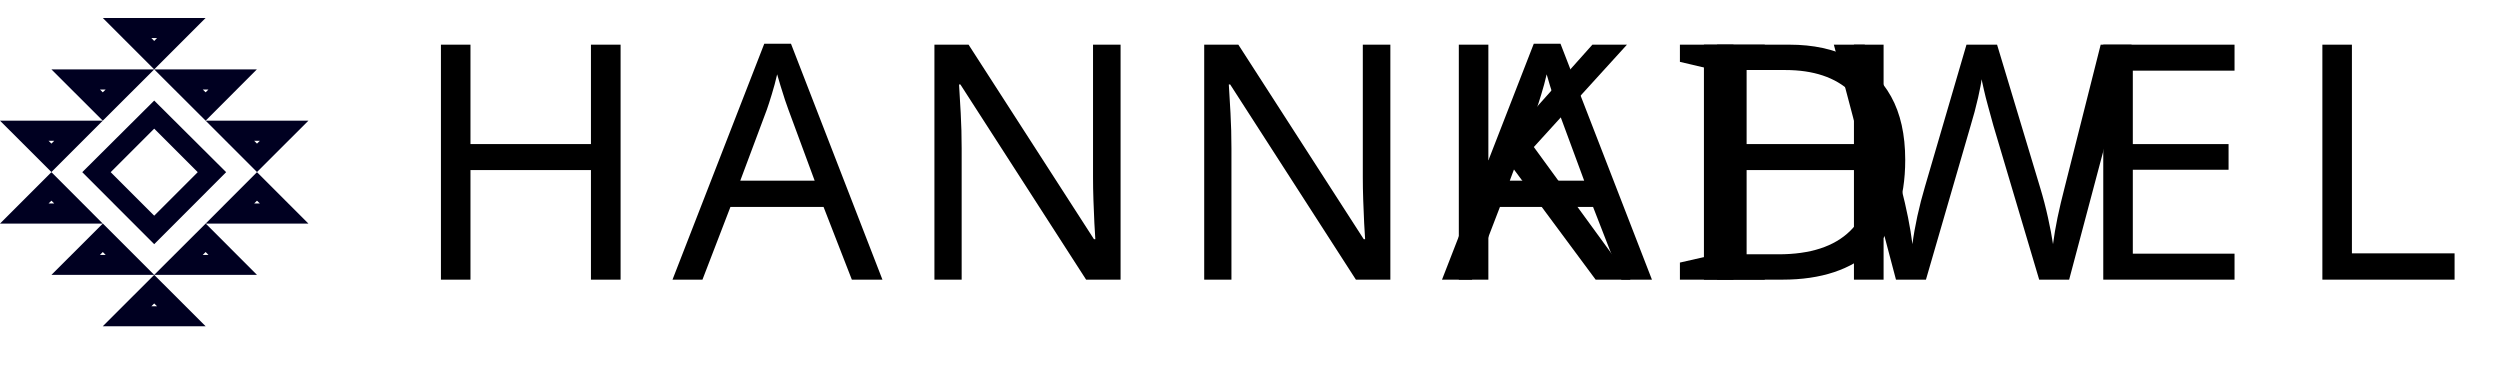
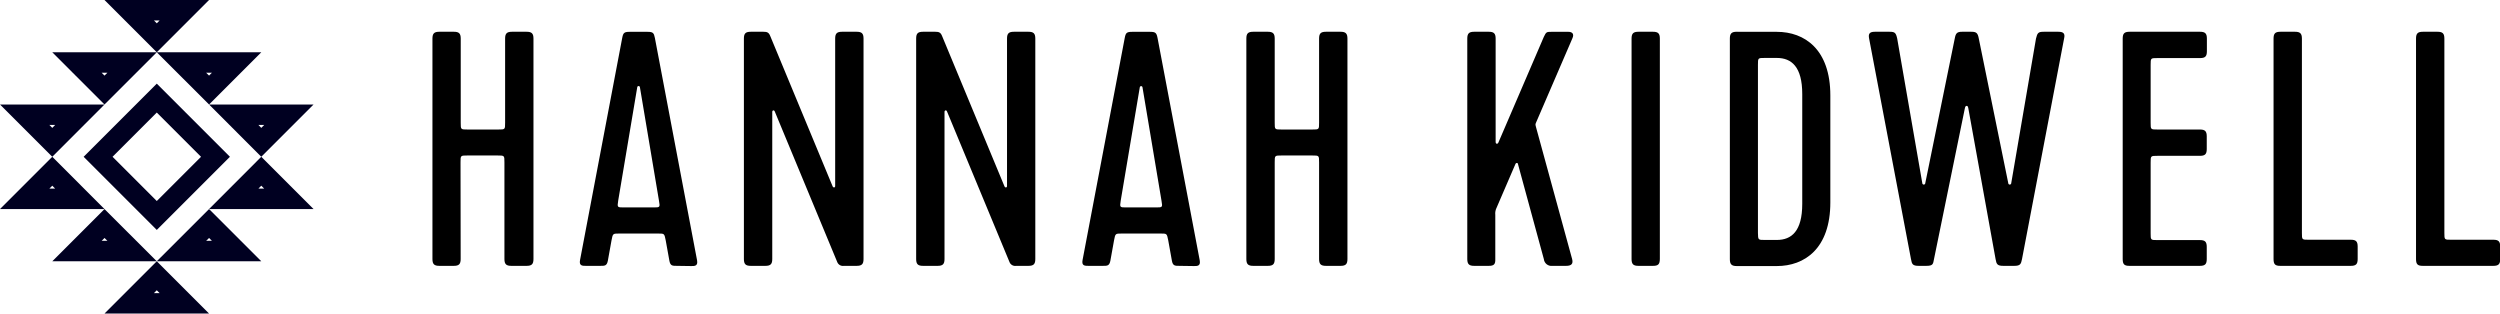
- <svg xmlns="http://www.w3.org/2000/svg" viewBox="0 0 372.88 56.09">
+ <svg xmlns="http://www.w3.org/2000/svg" viewBox="0 0 366.75 46">
  <defs>
-     <style>.cls-1{font-size:49.07px;font-family:Cervo-Regular, Cervo;}.cls-2{letter-spacing:0.06em;}.cls-3{letter-spacing:0.11em;}.cls-4{letter-spacing:0.05em;}.cls-5{letter-spacing:0.1em;}.cls-6{fill:#000021;}</style>
+     <style>.cls-1{fill:#000021;}</style>
  </defs>
  <g id="Layer_2" data-name="Layer 2">
    <g id="Layer_1-2" data-name="Layer 1">
-       <text class="cls-1" transform="translate(61 41.71)">
-         <tspan class="cls-2">HANNAH</tspan>
-         <tspan x="142" y="0"> </tspan>
-         <tspan class="cls-3" x="151.82" y="0">KI</tspan>
-         <tspan class="cls-4" x="190.34" y="0">D</tspan>
-         <tspan class="cls-5" x="211.93" y="0">W</tspan>
-         <tspan class="cls-3" x="247.94" y="0">ELL</tspan>
-       </text>
+       <path d="M67.58,38c0,.74-.25,1-1,1H64.44c-.74,0-1-.25-1-1V5.66c0-.74.25-1,1-1h2.15c.74,0,1,.25,1,1V18c0,1,0,1,1,1h4.51c1,0,1,0,1-1V5.66c0-.74.25-1,1-1h2.16c.74,0,1,.25,1,1V38c0,.74-.25,1-1,1H75c-.73,0-1-.25-1-1V23.81c0-1,0-1-1-1H68.56c-1,0-1,0-1,1Z" />
+       <path d="M99.28,39c-.64,0-.94,0-1.08-.74l-.54-3c-.2-1-.2-1-1.08-1H90.83c-.93,0-.93,0-1.12,1l-.54,3c-.15.74-.45.74-1.08.74H85.93c-.49,0-1,0-.84-.84L91.28,5.56c.14-.74.29-.89,1.08-.89H95c.78,0,.93.15,1.07.89l6.19,32.63c.15.84-.35.84-.84.84Zm-8.59-9.57c-.15,1-.15,1,.83,1h4.32c1,0,1,0,.83-1L93.88,12.82a.2.2,0,0,0-.4,0Z" />
+       <path d="M123.81,39a.9.9,0,0,1-1-.59l-9.13-22c-.1-.34-.39-.24-.39,0V38c0,.74-.25,1-1,1h-2.16c-.74,0-1-.25-1-1V5.66c0-.74.24-1,1-1H112c.54,0,.79.1,1,.64l9.13,22c.1.29.39.24.39,0V5.66c0-.74.25-1,1-1h2.16c.74,0,1,.25,1,1V38c0,.74-.25,1-1,1Z" />
+       <path d="M149.08,39a.9.9,0,0,1-1-.59l-9.13-22c-.1-.34-.39-.24-.39,0V38c0,.74-.25,1-1,1h-2.16c-.74,0-1-.25-1-1V5.66c0-.74.24-1,1-1h1.81c.54,0,.79.1,1,.64l9.13,22c.1.29.39.24.39,0V5.66c0-.74.25-1,1-1h2.15c.74,0,1,.25,1,1V38c0,.74-.25,1-1,1Z" />
+       <path d="M173,39c-.64,0-.94,0-1.08-.74l-.54-3c-.2-1-.2-1-1.08-1h-5.75c-.93,0-.93,0-1.12,1l-.54,3c-.15.74-.45.74-1.08.74h-2.16c-.49,0-1,0-.84-.84L165,5.56c.14-.74.29-.89,1.08-.89h2.65c.78,0,.93.15,1.08.89L176,38.19c.15.84-.34.84-.84.84Zm-8.59-9.57c-.15,1-.15,1,.83,1h4.32c1,0,1,0,.83-1l-2.79-16.64a.2.2,0,0,0-.39,0Z" />
+       <path d="M187,38c0,.74-.25,1-1,1h-2.16c-.74,0-1-.25-1-1V5.66c0-.74.24-1,1-1H186c.73,0,1,.25,1,1V18c0,1,0,1,1,1h4.51c1,0,1,0,1-1V5.66c0-.74.24-1,1-1h2.16c.73,0,1,.25,1,1V38c0,.74-.25,1-1,1h-2.16c-.74,0-1-.25-1-1V23.81c0-1,0-1-1-1H188c-1,0-1,0-1,1Z" />
+       <path d="M218.41,39h-2.16c-.73,0-1-.25-1-1V5.66c0-.74.25-1,1-1h2.16c.74,0,1,.25,1,1V20.82c0,.34.3.34.4.1l6.67-15.51c.34-.74.44-.74,1.08-.74h2.55c.39,0,.93.2.54,1L225.33,18c-.1.25-.1.25,0,.64L230.63,38c.2.74-.15,1-.88,1h-2a1.12,1.12,0,0,1-1.27-1l-3.78-13.88c0-.25-.29-.3-.39-.05l-2.75,6.38a1.9,1.9,0,0,0-.2,1.08V38C219.39,38.78,219.15,39,218.41,39Z" />
+       <path d="M242.5,39h-2.15c-.74,0-1-.25-1-1V5.66c0-.74.25-1,1-1h2.15c.74,0,1,.25,1,1V38C243.49,38.78,243.24,39,242.5,39Z" />
+       <path d="M260.66,4.67c4.07,0,7.85,2.56,7.85,9.33V29.7c0,6.77-3.78,9.33-7.85,9.33h-5.89c-.73,0-1-.25-1-1V5.66c0-.74.25-1,1-1ZM258.89,35.2h1.77c2.16,0,3.73-1.28,3.73-5.3V13.8c0-4-1.57-5.3-3.73-5.3h-1.77c-1,0-1,0-1,1V34.17C257.91,35.2,257.91,35.2,258.89,35.2Z" />
+       <path d="M288.24,15.91,283.72,38c-.14.74-.14,1-1.13,1h-1.12c-.89,0-1-.25-1.13-1L274.2,5.66c-.14-.69.05-1,.84-1h2.16c.78,0,.93.15,1.12,1L282,26.86a.22.22,0,0,0,.44,0l4.32-21.2c.14-.79.34-1,1.08-1h1.37c.74,0,.93.2,1.08,1l4.32,21.2a.22.22,0,0,0,.44,0l3.63-21.2c.2-.84.34-1,1.13-1h2.16c.78,0,1,.3.83,1L296.63,38c-.15.74-.25,1-1.13,1h-1.62c-.88,0-1-.25-1.13-1l-4-22.13c-.05-.24-.1-.34-.25-.34S288.29,15.67,288.24,15.91Z" />
+       <path d="M311.4,38V5.66c0-.74.24-1,1-1h10.35c.74,0,1,.25,1,1V7.52c0,.74-.24,1-1,1H316.5c-1,0-1,0-1,1V18c0,1,0,1,1,1h6.23c.74,0,1,.25,1,1v1.86c0,.74-.24,1-1,1H316.5c-1,0-1,0-1,1V34.22c0,1,0,1,1,1h6.23c.74,0,1,.24,1,1V38c0,.74-.24,1-1,1H312.38C311.64,39,311.4,38.78,311.4,38Z" />
+       <path d="M333.53,38V5.66c0-.74.24-1,1-1h2.16c.73,0,1,.25,1,1V34.17c0,1,0,1,1,1h6.18c.74,0,1,.24,1,1V38c0,.74-.24,1-1,1H334.51C333.77,39,333.53,38.78,333.53,38Z" />
+       <path d="M354.43,38V5.66c0-.74.25-1,1-1h2.16c.74,0,1,.25,1,1V34.17c0,1,0,1,1,1h6.19c.73,0,1,.24,1,1V38c0,.74-.25,1-1,1H355.41C354.68,39,354.43,38.78,354.43,38Z" />
      <g id="decor">
        <g id="decor-2" data-name="decor">
-           <path class="cls-6" d="M23,19.19l6.49,6.49L23,32.17l-6.49-6.49L23,19.19M23,15,12.27,25.68,23,36.42,33.73,25.68,23,15Z" />
-           <path class="cls-6" d="M23.42,5.68,23,6.11l-.42-.43h.84m7.25-3H15.33L23,10.35l7.67-7.67Z" />
-           <path class="cls-6" d="M15.76,13.35l-.43.42-.42-.42h.85m7.24-3H7.67L15.33,18,23,10.35Z" />
-           <path class="cls-6" d="M8.09,21l-.42.42L7.24,21h.85m7.24-3H0l7.67,7.66L15.33,18Z" />
-           <path class="cls-6" d="M38.76,21l-.43.42L37.91,21h.85M46,18H30.67l7.66,7.66L46,18Z" />
-           <path class="cls-6" d="M31.09,13.35l-.42.42-.43-.42h.85m7.24-3H23L30.67,18l7.66-7.67Z" />
-           <path class="cls-6" d="M23,45.26l.42.42h-.84l.42-.42M23,41l-7.67,7.66H30.67L23,41Z" />
-           <path class="cls-6" d="M15.33,37.59l.43.43h-.85l.42-.43m0-4.24L7.67,41H23l-7.67-7.67Z" />
-           <path class="cls-6" d="M7.67,29.93l.42.42H7.24l.43-.42m0-4.25L0,33.35H15.33L7.67,25.68Z" />
-           <path class="cls-6" d="M38.33,29.93l.43.42h-.85l.42-.42m0-4.25-7.66,7.67H46l-7.67-7.67Z" />
-           <path class="cls-6" d="M30.67,37.59l.42.43h-.85l.43-.43m0-4.24L23,41H38.33l-7.66-7.67Z" />
+           <path class="cls-1" d="M23,16.51,29.49,23,23,29.49,16.51,23,23,16.51m0-4.24L12.27,23,23,33.73,33.73,23,23,12.27Z" />
+           <path class="cls-1" d="M23.42,3,23,3.42,22.58,3h.84m7.25-3H15.33L23,7.67,30.67,0Z" />
+           <path class="cls-1" d="M15.76,10.67l-.43.42-.42-.42h.85m7.24-3H7.67l7.66,7.66L23,7.67Z" />
+           <path class="cls-1" d="M8.09,18.33l-.42.43-.43-.43h.85m7.24-3H0L7.67,23l7.66-7.67Z" />
+           <path class="cls-1" d="M38.76,18.33l-.43.43-.42-.43h.85m7.24-3H30.67L38.33,23,46,15.33Z" />
+           <path class="cls-1" d="M31.09,10.67l-.42.42-.43-.42h.85m7.24-3H23l7.67,7.66,7.66-7.66Z" />
+           <path class="cls-1" d="M23,42.58l.42.42h-.84l.42-.42m0-4.25L15.33,46H30.67L23,38.33Z" />
+           <path class="cls-1" d="M15.33,34.91l.43.42h-.85l.42-.42m0-4.24L7.67,38.33H23l-7.67-7.66Z" />
+           <path class="cls-1" d="M7.67,27.24l.42.43H7.24l.43-.43m0-4.24L0,30.67H15.33L7.67,23Z" />
+           <path class="cls-1" d="M38.33,27.24l.43.43h-.85l.42-.43m0-4.24-7.66,7.67H46L38.33,23Z" />
+           <path class="cls-1" d="M30.67,34.91l.42.42h-.85l.43-.42m0-4.24L23,38.33H38.33l-7.66-7.66Z" />
        </g>
      </g>
    </g>
  </g>
</svg>
